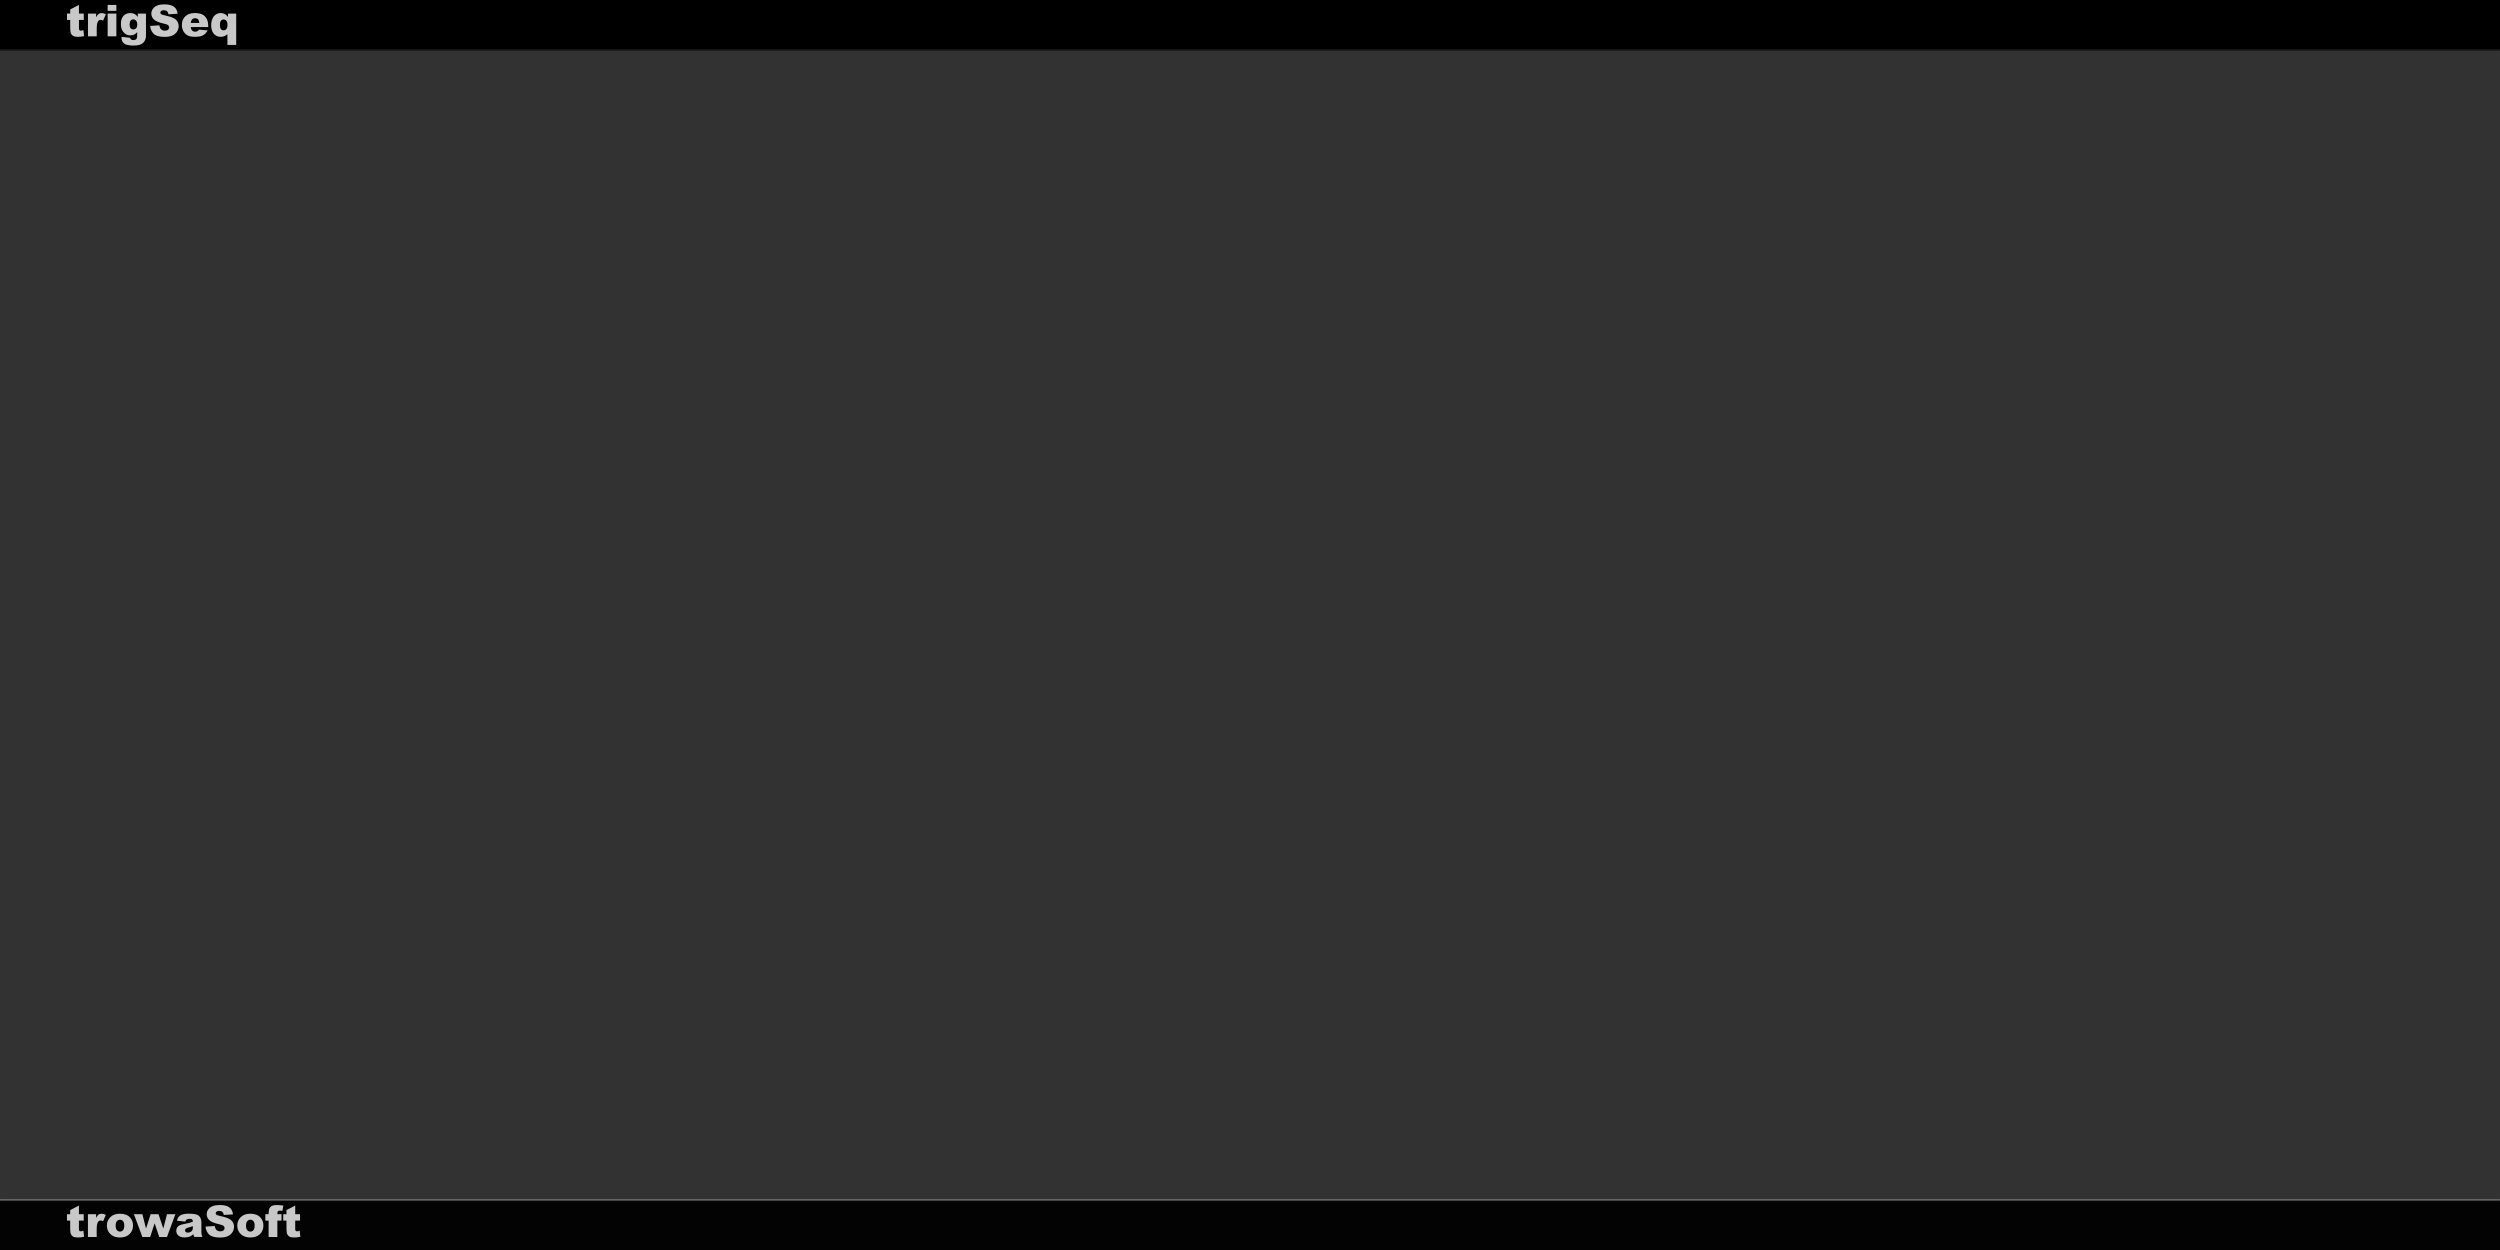
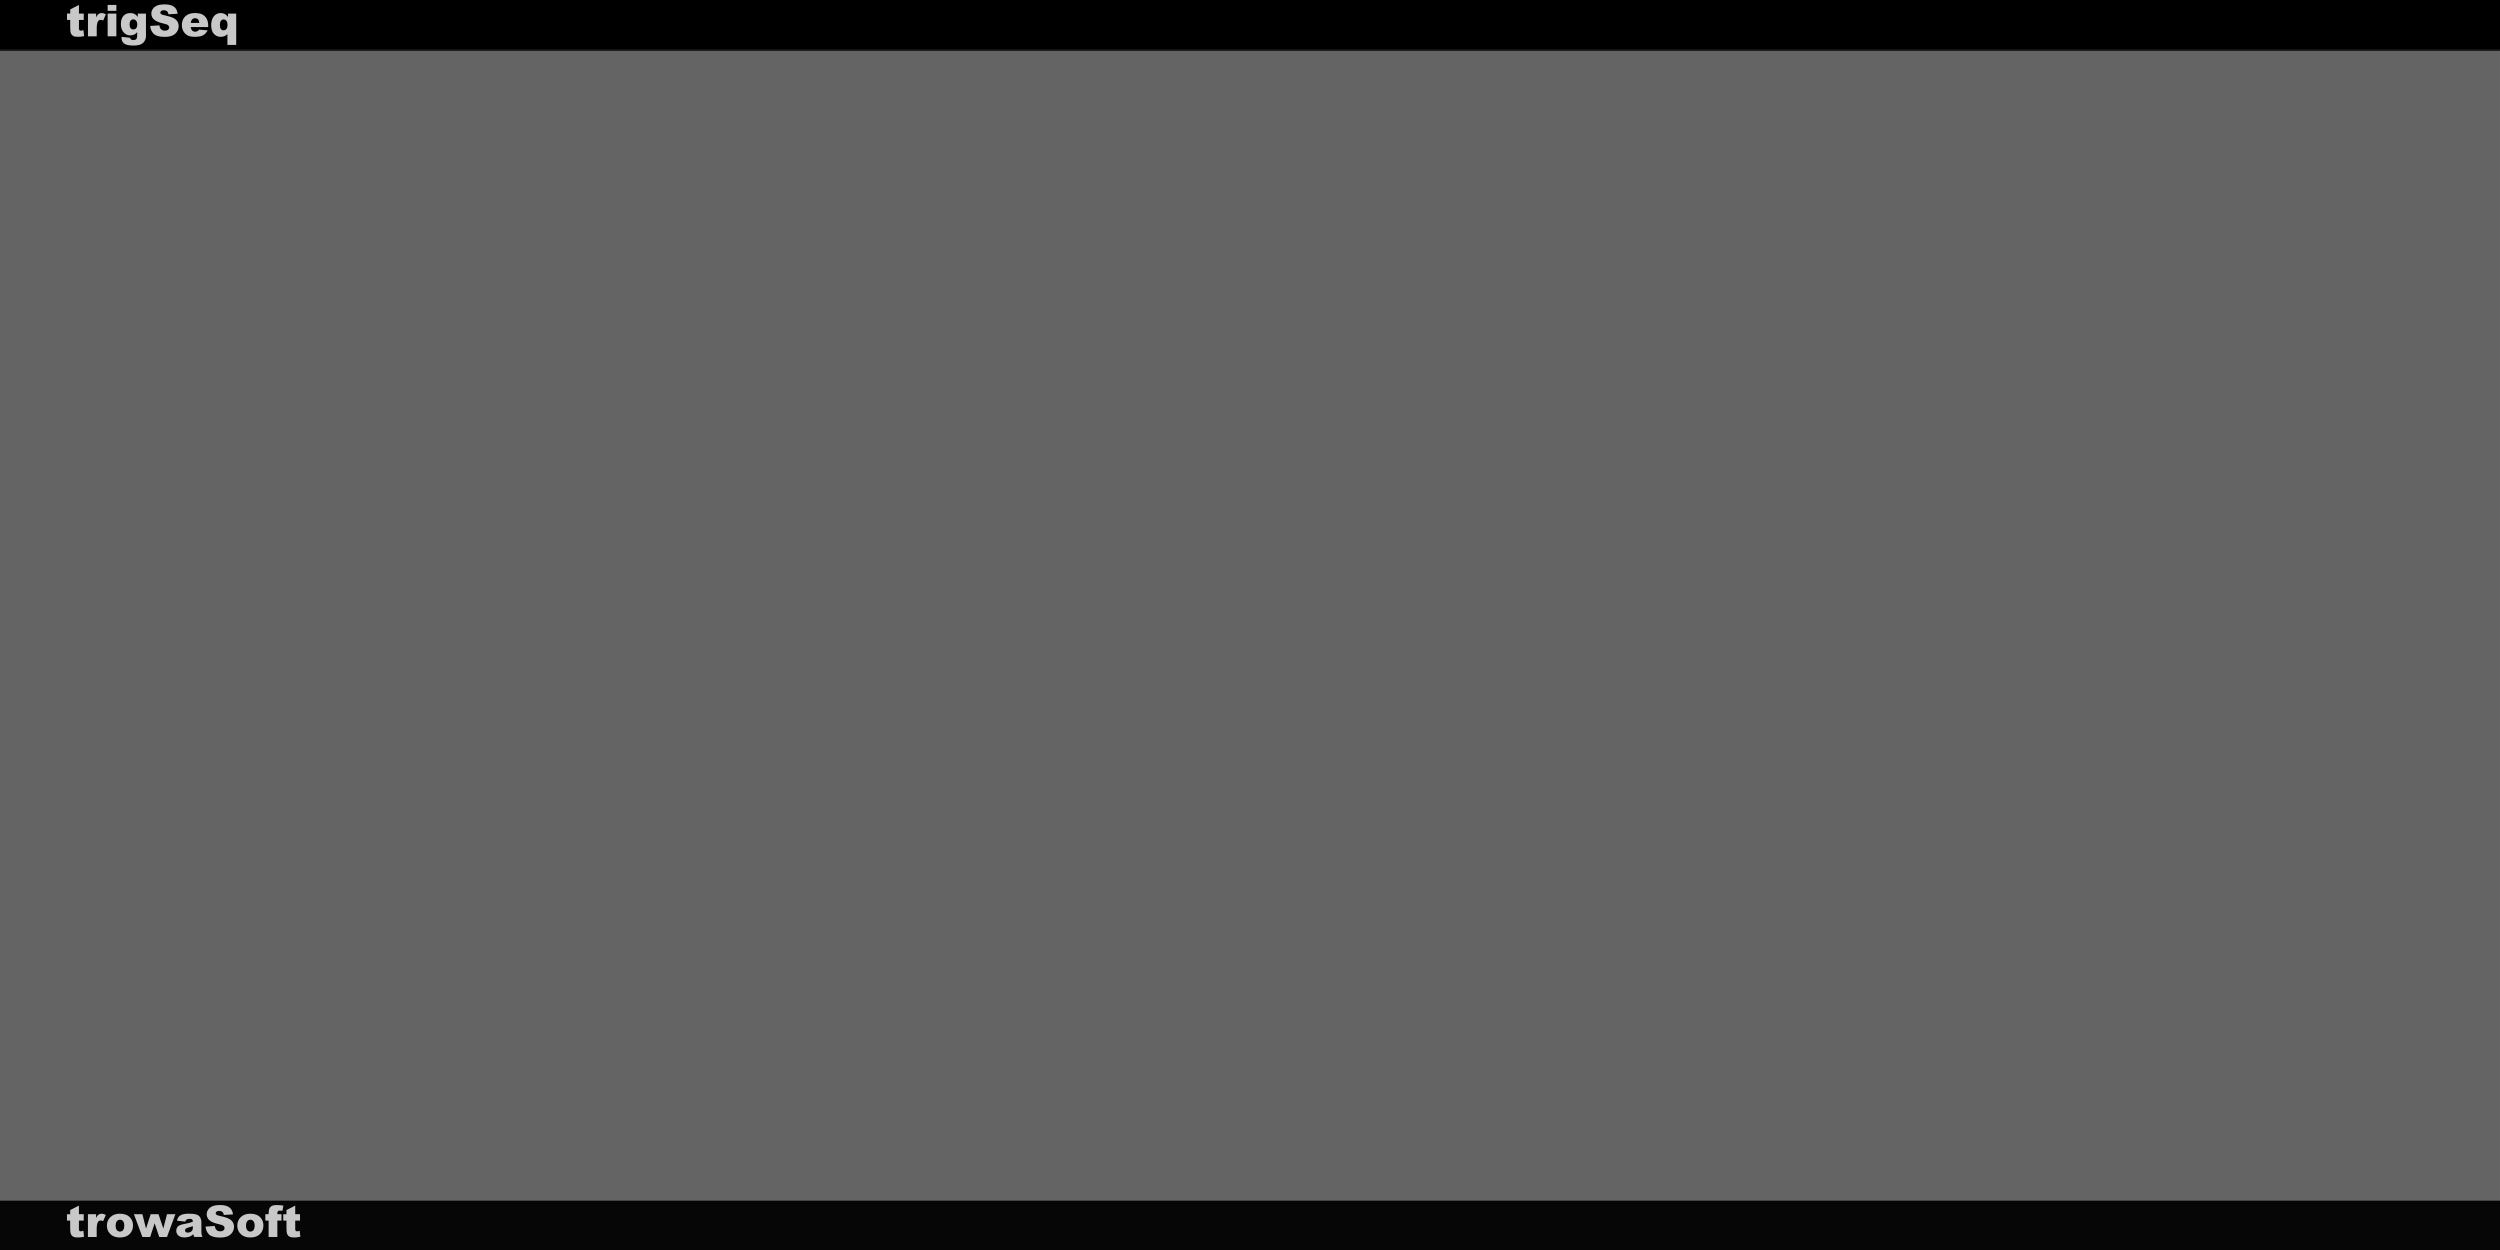
<svg xmlns="http://www.w3.org/2000/svg" width="760" height="380" viewBox="0 0 201.083 100.542" version="1.1" id="svg4558">
  <defs id="defs4552" />
  <g id="layer2">
-     <rect style="fill:#323232;fill-opacity:1;fill-rule:nonzero;stroke:none;stroke-width:0.265;stroke-linejoin:miter;stroke-miterlimit:4;stroke-dasharray:none;stroke-dashoffset:0;stroke-opacity:1" id="rect5123" width="201.083" height="100.542" x="0" y="5.3125e-008" />
+     <rect style="fill:#646464;fill-opacity:1;fill-rule:nonzero;stroke:none;stroke-width:0.265;stroke-linejoin:miter;stroke-miterlimit:4;stroke-dasharray:none;stroke-dashoffset:0;stroke-opacity:1" id="rect5123" width="201.083" height="100.542" x="0" y="5.3125e-008" />
    <path style="fill:none;stroke:#1e1e1e;stroke-width:0.265px;stroke-linecap:butt;stroke-linejoin:miter;stroke-opacity:1" d="m 0,3.969 c 31.089,0 201.083,0 201.083,0" id="path5125" />
    <path style="fill:none;stroke:#656565;stroke-width:0.265px;stroke-linecap:butt;stroke-linejoin:miter;stroke-opacity:1" d="m 0,96.573 c 31.089,0 201.083,0 201.083,0" id="path5125-2" />
    <text xml:space="preserve" style="font-style:normal;font-variant:normal;font-weight:normal;font-stretch:normal;font-size:4.586px;line-height:1.25;font-family:Arial;-inkscape-font-specification:Arial;letter-spacing:0px;word-spacing:0px;fill:#c8c8c8;fill-opacity:1;stroke:none;stroke-width:0.265" x="-32.497" y="1.519" id="text4544-0">
      <tspan id="tspan4542-4" x="-32.497" y="1.519" style="font-style:normal;font-variant:normal;font-weight:900;font-stretch:normal;font-size:3.528px;font-family:Arial;-inkscape-font-specification:'Arial Heavy';fill:#c8c8c8;fill-opacity:1;stroke-width:0.265">voltSeq</tspan>
    </text>
  </g>
  <g id="layer1" transform="translate(0,-196.4583)" style="display:inline">
    <rect style="fill:#000000;fill-opacity:1;fill-rule:nonzero;stroke:none;stroke-width:0.265;stroke-linejoin:miter;stroke-miterlimit:4;stroke-dasharray:none;stroke-dashoffset:0;stroke-opacity:1" id="rect5105" width="201.083" height="3.969" x="0" y="196.458" />
    <rect style="fill:#000000;fill-opacity:0.94;fill-rule:nonzero;stroke:none;stroke-width:0.265;stroke-linejoin:miter;stroke-miterlimit:4;stroke-dasharray:none;stroke-dashoffset:0;stroke-opacity:1" id="rect5105-6" width="201.083" height="3.969" x="-1.4210855e-014" y="293.031" />
    <g aria-label="trigSeq" style="font-style:normal;font-variant:normal;font-weight:normal;font-stretch:normal;font-size:4.586px;line-height:1.25;font-family:Arial;-inkscape-font-specification:Arial;letter-spacing:0px;word-spacing:0px;fill:#c8c8c8;fill-opacity:1;stroke:none;stroke-width:0.265" id="text4544-0-5">
      <path d="m 6.35,196.854 v 0.696 H 6.736 v 0.512 H 6.35 v 0.649 q 0,0.117 0.022,0.155 0.034,0.059 0.121,0.059 0.078,0 0.217,-0.045 l 0.052,0.484 q -0.26,0.057 -0.486,0.057 -0.262,0 -0.386,-0.067 -0.124,-0.067 -0.184,-0.203 -0.059,-0.138 -0.059,-0.444 V 198.061 H 5.389 v -0.512 h 0.258 v -0.336 z" style="font-style:normal;font-variant:normal;font-weight:900;font-stretch:normal;font-size:3.528px;font-family:Arial;-inkscape-font-specification:'Arial Heavy';fill:#c8c8c8;fill-opacity:1;stroke-width:0.265" id="path5299" />
      <path d="m 7.075,197.55 h 0.656 v 0.3 q 0.095,-0.195 0.195,-0.267 0.102,-0.074 0.25,-0.074 0.155,0 0.339,0.097 l -0.217,0.5 q -0.124,-0.052 -0.196,-0.052 -0.138,0 -0.214,0.114 -0.109,0.16 -0.109,0.599 v 0.613 H 7.075 Z" style="font-style:normal;font-variant:normal;font-weight:900;font-stretch:normal;font-size:3.528px;font-family:Arial;-inkscape-font-specification:'Arial Heavy';fill:#c8c8c8;fill-opacity:1;stroke-width:0.265" id="path5301" />
      <path d="m 8.658,196.854 h 0.701 v 0.477 H 8.658 Z m 0,0.696 h 0.701 v 1.829 H 8.658 Z" style="font-style:normal;font-variant:normal;font-weight:900;font-stretch:normal;font-size:3.528px;font-family:Arial;-inkscape-font-specification:'Arial Heavy';fill:#c8c8c8;fill-opacity:1;stroke-width:0.265" id="path5303" />
      <path d="m 11.084,197.55 h 0.656 v 1.728 l 0.002,0.081 q 0,0.172 -0.074,0.327 -0.072,0.157 -0.195,0.253 -0.121,0.097 -0.308,0.14 -0.186,0.043 -0.427,0.043 -0.551,0 -0.758,-0.165 -0.205,-0.165 -0.205,-0.443 0,-0.034 0.003,-0.093 l 0.68,0.077 q 0.026,0.095 0.079,0.131 0.078,0.053 0.195,0.053 0.152,0 0.226,-0.081 0.076,-0.081 0.076,-0.282 v -0.277 q -0.103,0.122 -0.207,0.177 -0.162,0.086 -0.35,0.086 -0.367,0 -0.593,-0.32 -0.16,-0.227 -0.16,-0.601 0,-0.427 0.207,-0.651 0.207,-0.224 0.541,-0.224 0.214,0 0.351,0.072 0.14,0.072 0.26,0.239 z m -0.66,0.887 q 0,0.198 0.084,0.295 0.084,0.095 0.222,0.095 0.131,0 0.219,-0.098 0.09,-0.1 0.09,-0.3 0,-0.2 -0.093,-0.305 -0.093,-0.107 -0.227,-0.107 -0.134,0 -0.215,0.098 -0.079,0.097 -0.079,0.322 z" style="font-style:normal;font-variant:normal;font-weight:900;font-stretch:normal;font-size:3.528px;font-family:Arial;-inkscape-font-specification:'Arial Heavy';fill:#c8c8c8;fill-opacity:1;stroke-width:0.265" id="path5305" />
      <path d="m 12.078,198.543 0.742,-0.046 q 0.024,0.181 0.098,0.276 0.121,0.153 0.345,0.153 0.167,0 0.257,-0.077 0.091,-0.079 0.091,-0.183 0,-0.098 -0.086,-0.176 -0.086,-0.077 -0.4,-0.146 -0.513,-0.115 -0.732,-0.307 -0.22,-0.191 -0.22,-0.487 0,-0.195 0.112,-0.367 0.114,-0.174 0.339,-0.272 0.227,-0.1 0.622,-0.1 0.484,0 0.737,0.181 0.255,0.179 0.303,0.572 l -0.736,0.043 q -0.029,-0.171 -0.124,-0.248 -0.093,-0.077 -0.258,-0.077 -0.136,0 -0.205,0.059 -0.069,0.057 -0.069,0.14 0,0.06 0.057,0.109 0.055,0.05 0.262,0.093 0.512,0.11 0.732,0.224 0.222,0.112 0.322,0.279 0.102,0.167 0.102,0.374 0,0.243 -0.134,0.448 -0.134,0.205 -0.376,0.312 -0.241,0.105 -0.608,0.105 -0.644,0 -0.892,-0.248 -0.248,-0.248 -0.281,-0.63 z" style="font-style:normal;font-variant:normal;font-weight:900;font-stretch:normal;font-size:3.528px;font-family:Arial;-inkscape-font-specification:'Arial Heavy';fill:#c8c8c8;fill-opacity:1;stroke-width:0.265" id="path5307" />
      <path d="m 16.747,198.638 h -1.406 q 0.019,0.169 0.091,0.251 0.102,0.119 0.265,0.119 0.103,0 0.196,-0.052 0.057,-0.033 0.122,-0.115 l 0.691,0.064 q -0.158,0.276 -0.382,0.396 -0.224,0.119 -0.643,0.119 -0.363,0 -0.572,-0.102 -0.208,-0.103 -0.346,-0.326 -0.136,-0.224 -0.136,-0.525 0,-0.429 0.274,-0.694 0.276,-0.265 0.76,-0.265 0.393,0 0.62,0.119 0.227,0.119 0.346,0.345 0.119,0.226 0.119,0.587 z m -0.713,-0.336 q -0.021,-0.203 -0.11,-0.291 -0.088,-0.088 -0.233,-0.088 -0.167,0 -0.267,0.133 -0.064,0.083 -0.081,0.246 z" style="font-style:normal;font-variant:normal;font-weight:900;font-stretch:normal;font-size:3.528px;font-family:Arial;-inkscape-font-specification:'Arial Heavy';fill:#c8c8c8;fill-opacity:1;stroke-width:0.265" id="path5309" />
      <path d="m 18.999,200.075 h -0.708 v -0.873 q -0.103,0.109 -0.238,0.164 -0.133,0.055 -0.296,0.055 -0.334,0 -0.553,-0.239 -0.219,-0.241 -0.219,-0.689 0,-0.3 0.1,-0.529 0.1,-0.229 0.277,-0.341 0.177,-0.114 0.391,-0.114 0.184,0 0.339,0.081 0.114,0.06 0.25,0.231 v -0.27 h 0.656 z m -0.703,-1.605 q 0,-0.236 -0.09,-0.341 -0.088,-0.105 -0.224,-0.105 -0.126,0 -0.212,0.105 -0.084,0.103 -0.084,0.348 0,0.219 0.083,0.32 0.084,0.1 0.205,0.1 0.141,0 0.231,-0.105 0.091,-0.105 0.091,-0.322 z" style="font-style:normal;font-variant:normal;font-weight:900;font-stretch:normal;font-size:3.528px;font-family:Arial;-inkscape-font-specification:'Arial Heavy';fill:#c8c8c8;fill-opacity:1;stroke-width:0.265" id="path5311" />
    </g>
    <g aria-label="trowaSoft" style="font-style:normal;font-variant:normal;font-weight:normal;font-stretch:normal;font-size:4.586px;line-height:1.25;font-family:Arial;-inkscape-font-specification:Arial;letter-spacing:0px;word-spacing:0px;fill:#c8c8c8;fill-opacity:1;stroke:none;stroke-width:0.265" id="text4544-0-8">
      <path d="m 6.347,293.427 v 0.696 h 0.386 v 0.512 H 6.347 v 0.649 q 0,0.117 0.022,0.155 0.034,0.059 0.121,0.059 0.078,0 0.217,-0.045 l 0.052,0.484 q -0.26,0.057 -0.486,0.057 -0.262,0 -0.386,-0.067 -0.124,-0.067 -0.184,-0.203 -0.059,-0.138 -0.059,-0.444 v -0.644 H 5.386 v -0.512 h 0.258 v -0.336 z" style="font-style:normal;font-variant:normal;font-weight:900;font-stretch:normal;font-size:3.528px;font-family:Arial;-inkscape-font-specification:'Arial Heavy';fill:#c8c8c8;fill-opacity:1;stroke-width:0.265" id="path5280" />
      <path d="m 7.072,294.123 h 0.656 v 0.3 q 0.095,-0.195 0.195,-0.267 0.102,-0.074 0.25,-0.074 0.155,0 0.339,0.097 l -0.217,0.5 q -0.124,-0.052 -0.196,-0.052 -0.138,0 -0.214,0.114 -0.109,0.16 -0.109,0.599 v 0.613 H 7.072 Z" style="font-style:normal;font-variant:normal;font-weight:900;font-stretch:normal;font-size:3.528px;font-family:Arial;-inkscape-font-specification:'Arial Heavy';fill:#c8c8c8;fill-opacity:1;stroke-width:0.265" id="path5282" />
      <path d="m 8.598,295.042 q 0,-0.419 0.282,-0.689 0.282,-0.272 0.763,-0.272 0.549,0 0.83,0.319 0.226,0.257 0.226,0.632 0,0.422 -0.281,0.692 -0.279,0.269 -0.773,0.269 -0.441,0 -0.713,-0.224 -0.334,-0.277 -0.334,-0.727 z m 0.703,-0.002 q 0,0.245 0.098,0.362 0.1,0.117 0.25,0.117 0.152,0 0.248,-0.115 0.098,-0.115 0.098,-0.37 0,-0.238 -0.098,-0.353 -0.098,-0.117 -0.243,-0.117 -0.153,0 -0.253,0.119 -0.1,0.117 -0.1,0.358 z" style="font-style:normal;font-variant:normal;font-weight:900;font-stretch:normal;font-size:3.528px;font-family:Arial;-inkscape-font-specification:'Arial Heavy';fill:#c8c8c8;fill-opacity:1;stroke-width:0.265" id="path5284" />
      <path d="m 10.772,294.123 h 0.679 l 0.295,1.152 0.372,-1.152 h 0.632 l 0.386,1.152 0.295,-1.152 h 0.674 l -0.674,1.829 h -0.624 l -0.37,-1.101 -0.358,1.101 h -0.627 z" style="font-style:normal;font-variant:normal;font-weight:900;font-stretch:normal;font-size:3.528px;font-family:Arial;-inkscape-font-specification:'Arial Heavy';fill:#c8c8c8;fill-opacity:1;stroke-width:0.265" id="path5286" />
      <path d="m 14.904,294.715 -0.67,-0.071 q 0.038,-0.176 0.109,-0.276 0.072,-0.102 0.207,-0.176 0.096,-0.053 0.265,-0.083 0.169,-0.029 0.365,-0.029 0.315,0 0.506,0.036 0.191,0.034 0.319,0.146 0.09,0.077 0.141,0.22 0.052,0.141 0.052,0.27 v 0.808 q 0,0.129 0.015,0.203 0.017,0.072 0.072,0.186 h -0.658 q -0.04,-0.071 -0.052,-0.107 -0.012,-0.038 -0.024,-0.117 -0.138,0.133 -0.274,0.189 -0.186,0.076 -0.432,0.076 -0.327,0 -0.498,-0.152 -0.169,-0.152 -0.169,-0.374 0,-0.208 0.122,-0.343 0.122,-0.134 0.451,-0.2 0.394,-0.079 0.512,-0.11 0.117,-0.033 0.248,-0.084 0,-0.129 -0.053,-0.181 -0.053,-0.052 -0.188,-0.052 -0.172,0 -0.258,0.055 -0.067,0.043 -0.109,0.162 z m 0.608,0.369 q -0.145,0.052 -0.301,0.091 -0.214,0.057 -0.27,0.112 -0.059,0.057 -0.059,0.129 0,0.083 0.057,0.136 0.059,0.052 0.171,0.052 0.117,0 0.217,-0.057 0.102,-0.057 0.143,-0.138 0.043,-0.083 0.043,-0.214 z" style="font-style:normal;font-variant:normal;font-weight:900;font-stretch:normal;font-size:3.528px;font-family:Arial;-inkscape-font-specification:'Arial Heavy';fill:#c8c8c8;fill-opacity:1;stroke-width:0.265" id="path5288" />
      <path d="m 16.532,295.116 0.742,-0.046 q 0.024,0.181 0.098,0.276 0.121,0.153 0.345,0.153 0.167,0 0.257,-0.077 0.091,-0.079 0.091,-0.183 0,-0.098 -0.086,-0.176 -0.086,-0.077 -0.4,-0.146 -0.513,-0.115 -0.732,-0.307 -0.22,-0.191 -0.22,-0.487 0,-0.195 0.112,-0.367 0.114,-0.174 0.339,-0.272 0.227,-0.1 0.622,-0.1 0.484,0 0.737,0.181 0.255,0.179 0.303,0.572 l -0.736,0.043 q -0.029,-0.171 -0.124,-0.248 -0.093,-0.077 -0.258,-0.077 -0.136,0 -0.205,0.059 -0.069,0.057 -0.069,0.14 0,0.06 0.057,0.109 0.055,0.05 0.262,0.093 0.512,0.11 0.732,0.224 0.222,0.112 0.322,0.279 0.102,0.167 0.102,0.374 0,0.243 -0.134,0.448 -0.134,0.205 -0.376,0.312 -0.241,0.105 -0.608,0.105 -0.644,0 -0.892,-0.248 -0.248,-0.248 -0.281,-0.63 z" style="font-style:normal;font-variant:normal;font-weight:900;font-stretch:normal;font-size:3.528px;font-family:Arial;-inkscape-font-specification:'Arial Heavy';fill:#c8c8c8;fill-opacity:1;stroke-width:0.265" id="path5290" />
      <path d="m 19.085,295.042 q 0,-0.419 0.282,-0.689 0.282,-0.272 0.763,-0.272 0.549,0 0.83,0.319 0.226,0.257 0.226,0.632 0,0.422 -0.281,0.692 -0.279,0.269 -0.773,0.269 -0.441,0 -0.713,-0.224 -0.334,-0.277 -0.334,-0.727 z m 0.703,-0.002 q 0,0.245 0.098,0.362 0.1,0.117 0.25,0.117 0.152,0 0.248,-0.115 0.098,-0.115 0.098,-0.37 0,-0.238 -0.098,-0.353 -0.098,-0.117 -0.243,-0.117 -0.153,0 -0.253,0.119 -0.1,0.117 -0.1,0.358 z" style="font-style:normal;font-variant:normal;font-weight:900;font-stretch:normal;font-size:3.528px;font-family:Arial;-inkscape-font-specification:'Arial Heavy';fill:#c8c8c8;fill-opacity:1;stroke-width:0.265" id="path5292" />
      <path d="m 22.308,294.123 h 0.334 v 0.513 h -0.334 v 1.316 H 21.605 v -1.316 h -0.262 v -0.513 h 0.262 v -0.083 q 0,-0.112 0.024,-0.246 0.024,-0.134 0.09,-0.219 0.067,-0.086 0.186,-0.138 0.121,-0.053 0.351,-0.053 0.184,0 0.536,0.043 l -0.078,0.424 q -0.126,-0.021 -0.203,-0.021 -0.095,0 -0.136,0.033 -0.041,0.031 -0.059,0.1 -0.009,0.038 -0.009,0.16 z" style="font-style:normal;font-variant:normal;font-weight:900;font-stretch:normal;font-size:3.528px;font-family:Arial;-inkscape-font-specification:'Arial Heavy';fill:#c8c8c8;fill-opacity:1;stroke-width:0.265" id="path5294" />
      <path d="m 23.745,293.427 v 0.696 h 0.386 v 0.512 h -0.386 v 0.649 q 0,0.117 0.022,0.155 0.034,0.059 0.121,0.059 0.078,0 0.217,-0.045 l 0.052,0.484 q -0.26,0.057 -0.486,0.057 -0.262,0 -0.386,-0.067 -0.124,-0.067 -0.184,-0.203 -0.059,-0.138 -0.059,-0.444 v -0.644 H 22.783 v -0.512 h 0.258 v -0.336 z" style="font-style:normal;font-variant:normal;font-weight:900;font-stretch:normal;font-size:3.528px;font-family:Arial;-inkscape-font-specification:'Arial Heavy';fill:#c8c8c8;fill-opacity:1;stroke-width:0.265" id="path5296" />
    </g>
  </g>
</svg>
